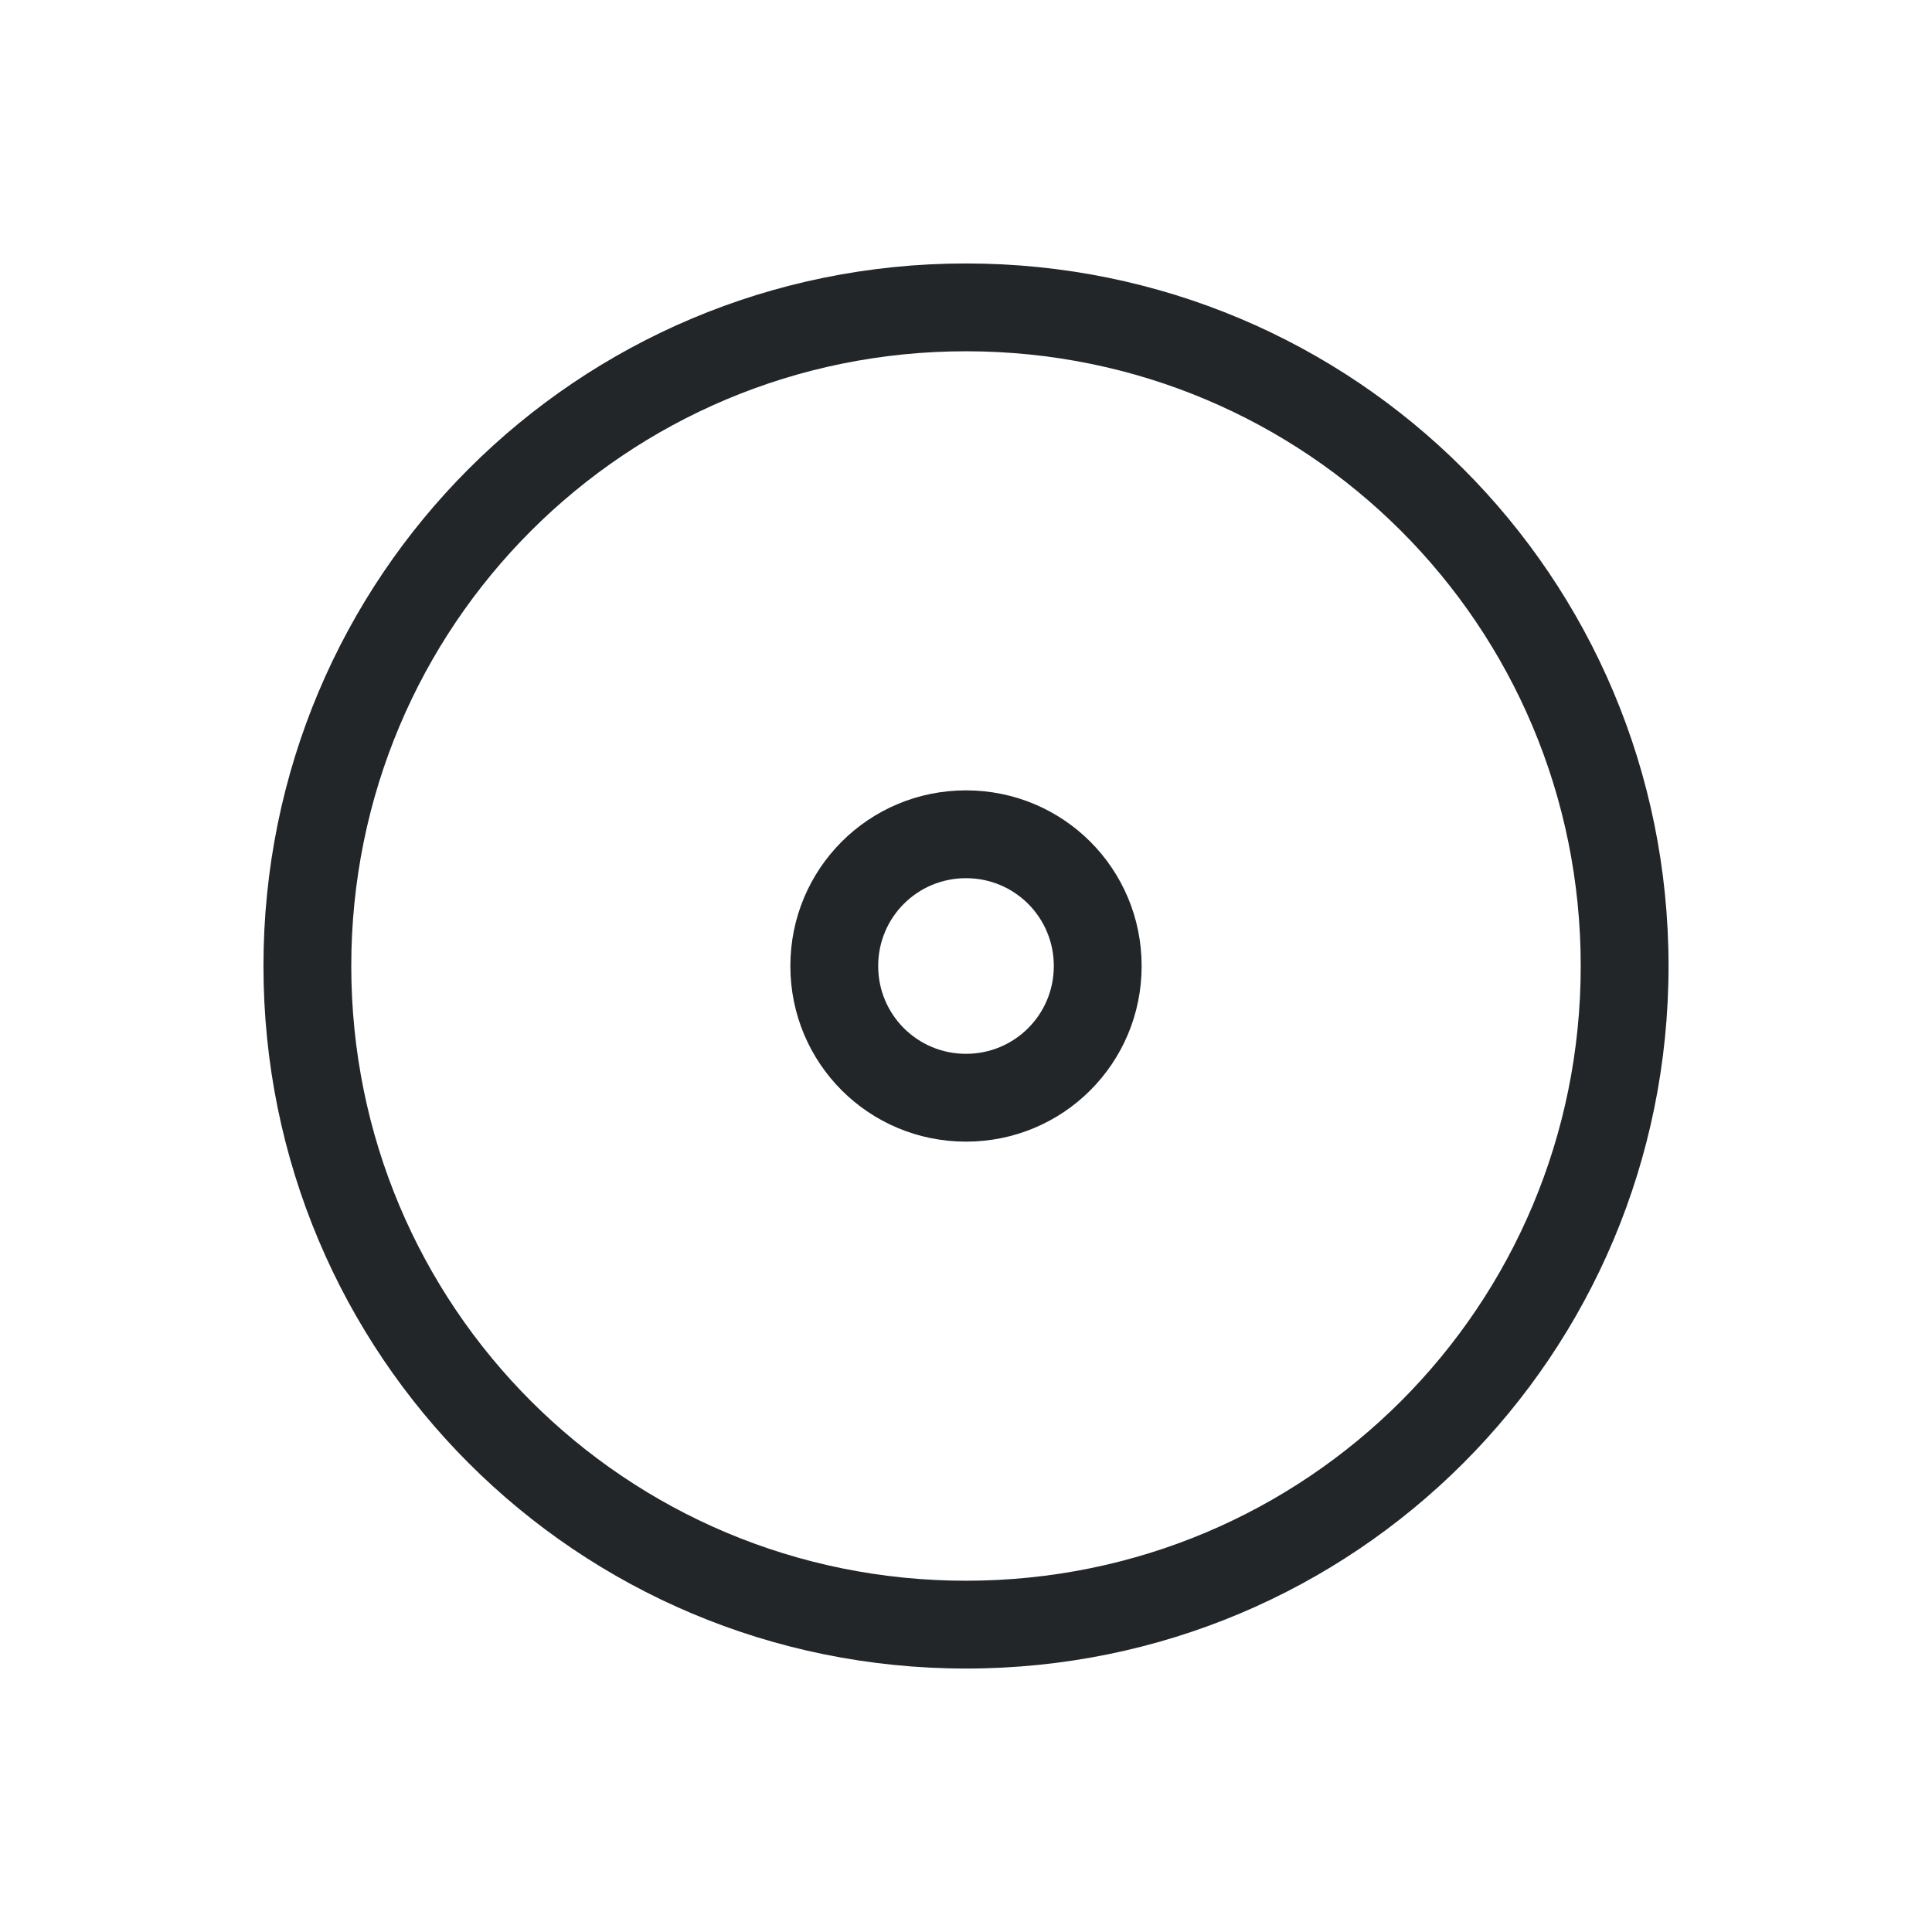
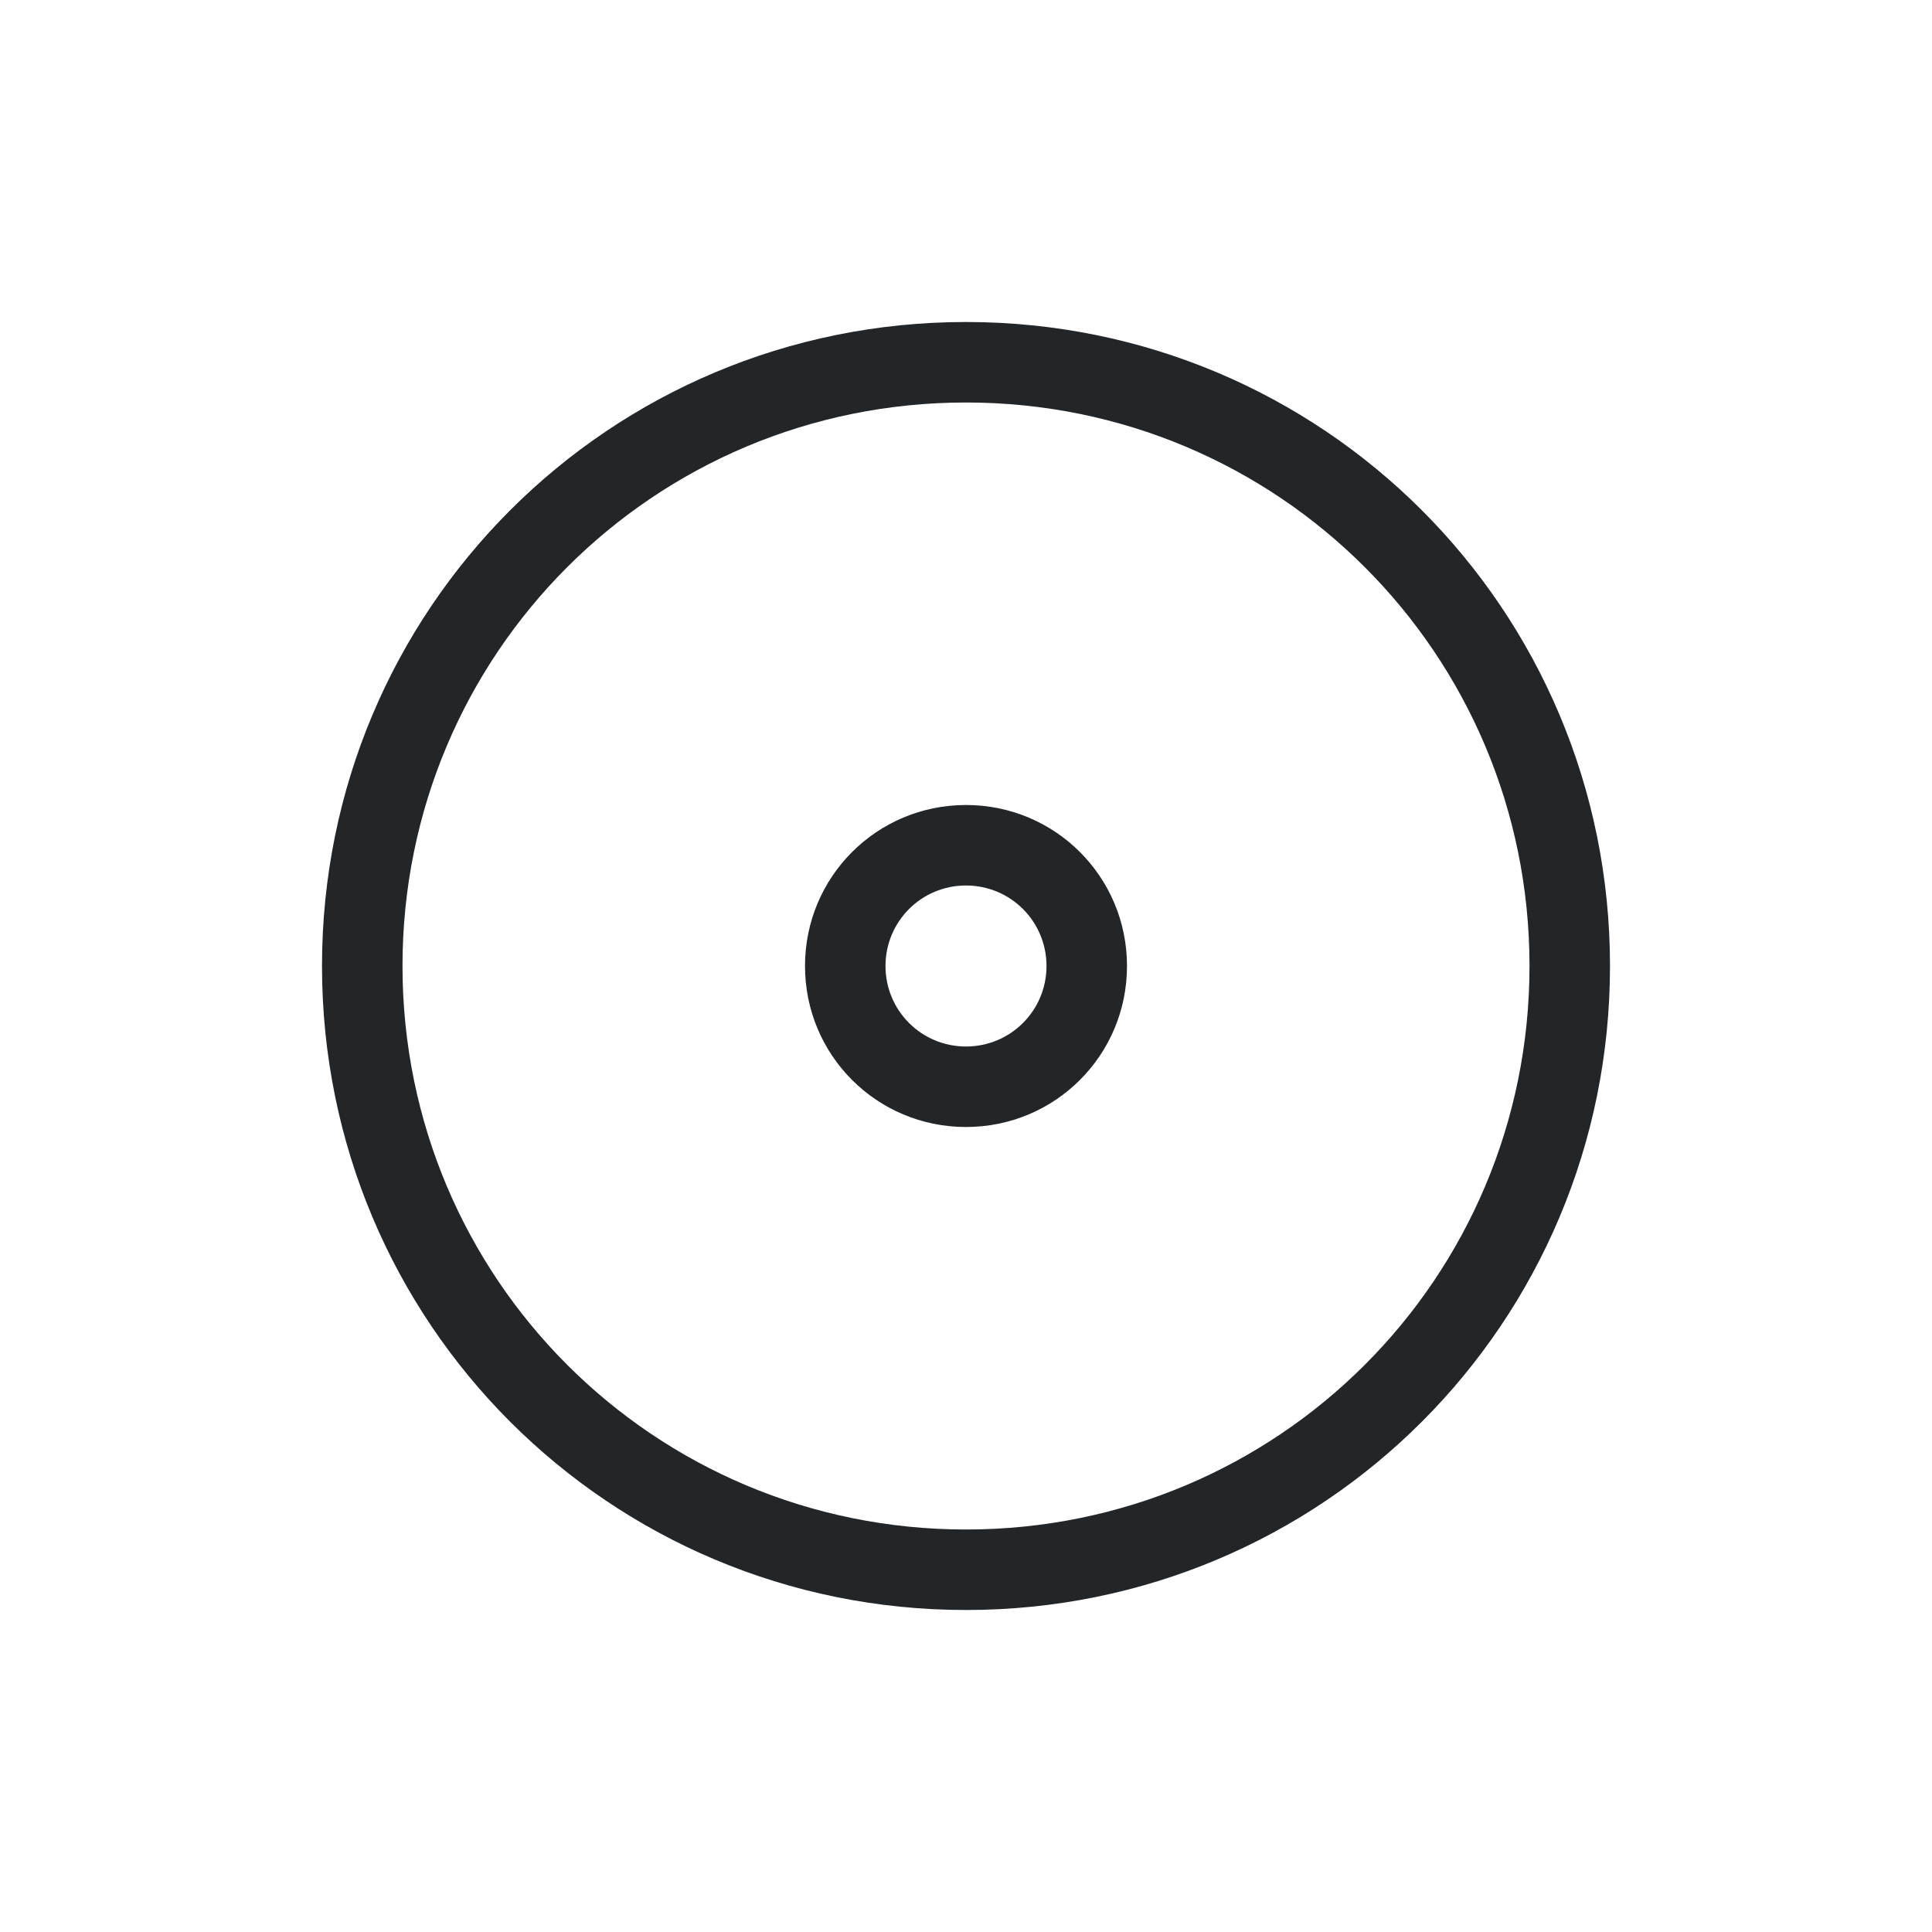
- <svg xmlns="http://www.w3.org/2000/svg" viewBox="0 0 22 22">
+ <svg xmlns="http://www.w3.org/2000/svg" viewBox="0 0 24 24">
  <defs id="defs3051">
    <style type="text/css" id="current-color-scheme">
      .ColorScheme-Text {
        color:#232629;
      }
      </style>
  </defs>
-   <path style="fill:currentColor;fill-opacity:1;stroke:none" d="M 11 3 C 6.568 3 3 6.568 3 11 C 3 15.432 6.568 19 11 19 C 15.432 19 19 15.432 19 11 C 19 6.568 15.432 3 11 3 z M 11 4 C 14.878 4 18 7.122 18 11 C 18 14.878 14.878 18 11 18 C 7.122 18 4 14.878 4 11 C 4 7.122 7.122 4 11 4 z M 11 9 C 9.892 9 9 9.892 9 11 C 9 12.108 9.892 13 11 13 C 12.108 13 13 12.108 13 11 C 13 9.892 12.108 9 11 9 z M 11 10 C 11.554 10 12 10.446 12 11 C 12 11.554 11.554 12 11 12 C 10.446 12 10 11.554 10 11 C 10 10.446 10.446 10 11 10 z " class="ColorScheme-Text" />
+   <g transform="translate(1,1)">
+     <path style="fill:currentColor;fill-opacity:1;stroke:none" d="M 11 3 C 6.568 3 3 6.568 3 11 C 3 15.432 6.568 19 11 19 C 15.432 19 19 15.432 19 11 C 19 6.568 15.432 3 11 3 z M 11 4 C 14.878 4 18 7.122 18 11 C 18 14.878 14.878 18 11 18 C 7.122 18 4 14.878 4 11 C 4 7.122 7.122 4 11 4 z M 11 9 C 9.892 9 9 9.892 9 11 C 9 12.108 9.892 13 11 13 C 12.108 13 13 12.108 13 11 C 13 9.892 12.108 9 11 9 z M 11 10 C 11.554 10 12 10.446 12 11 C 12 11.554 11.554 12 11 12 C 10.446 12 10 11.554 10 11 C 10 10.446 10.446 10 11 10 z " class="ColorScheme-Text" />
+   </g>
</svg>
